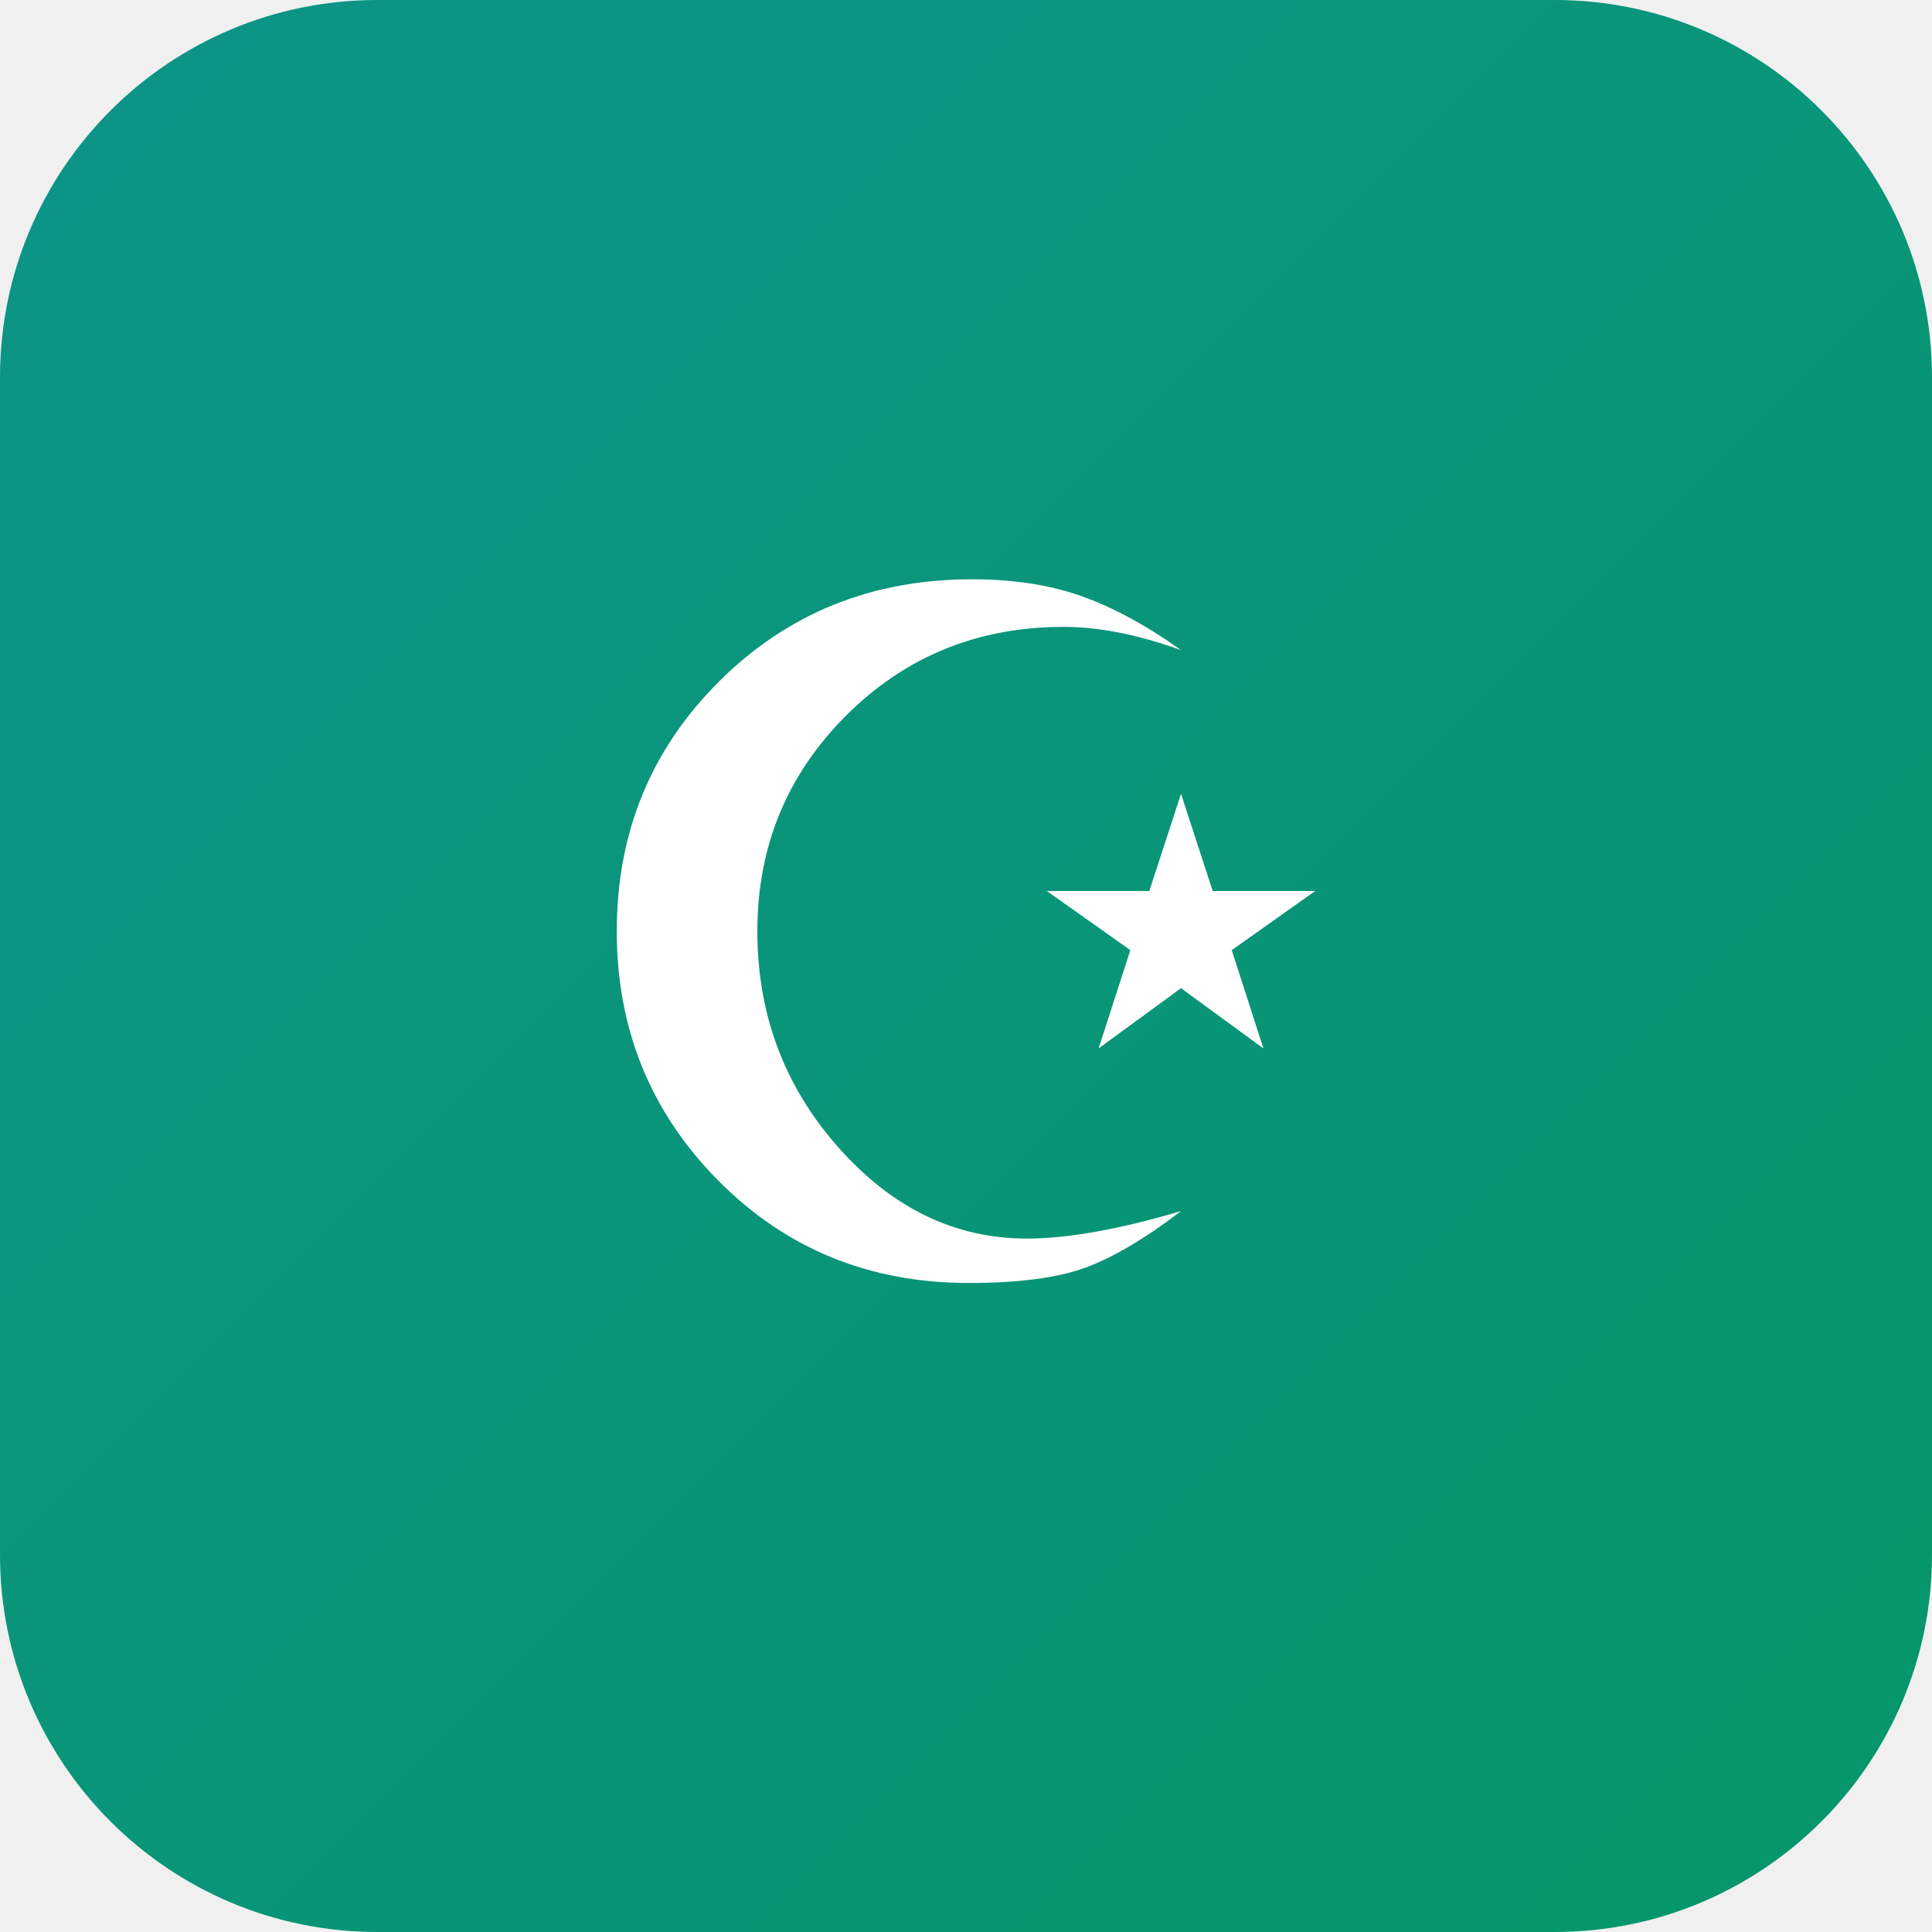
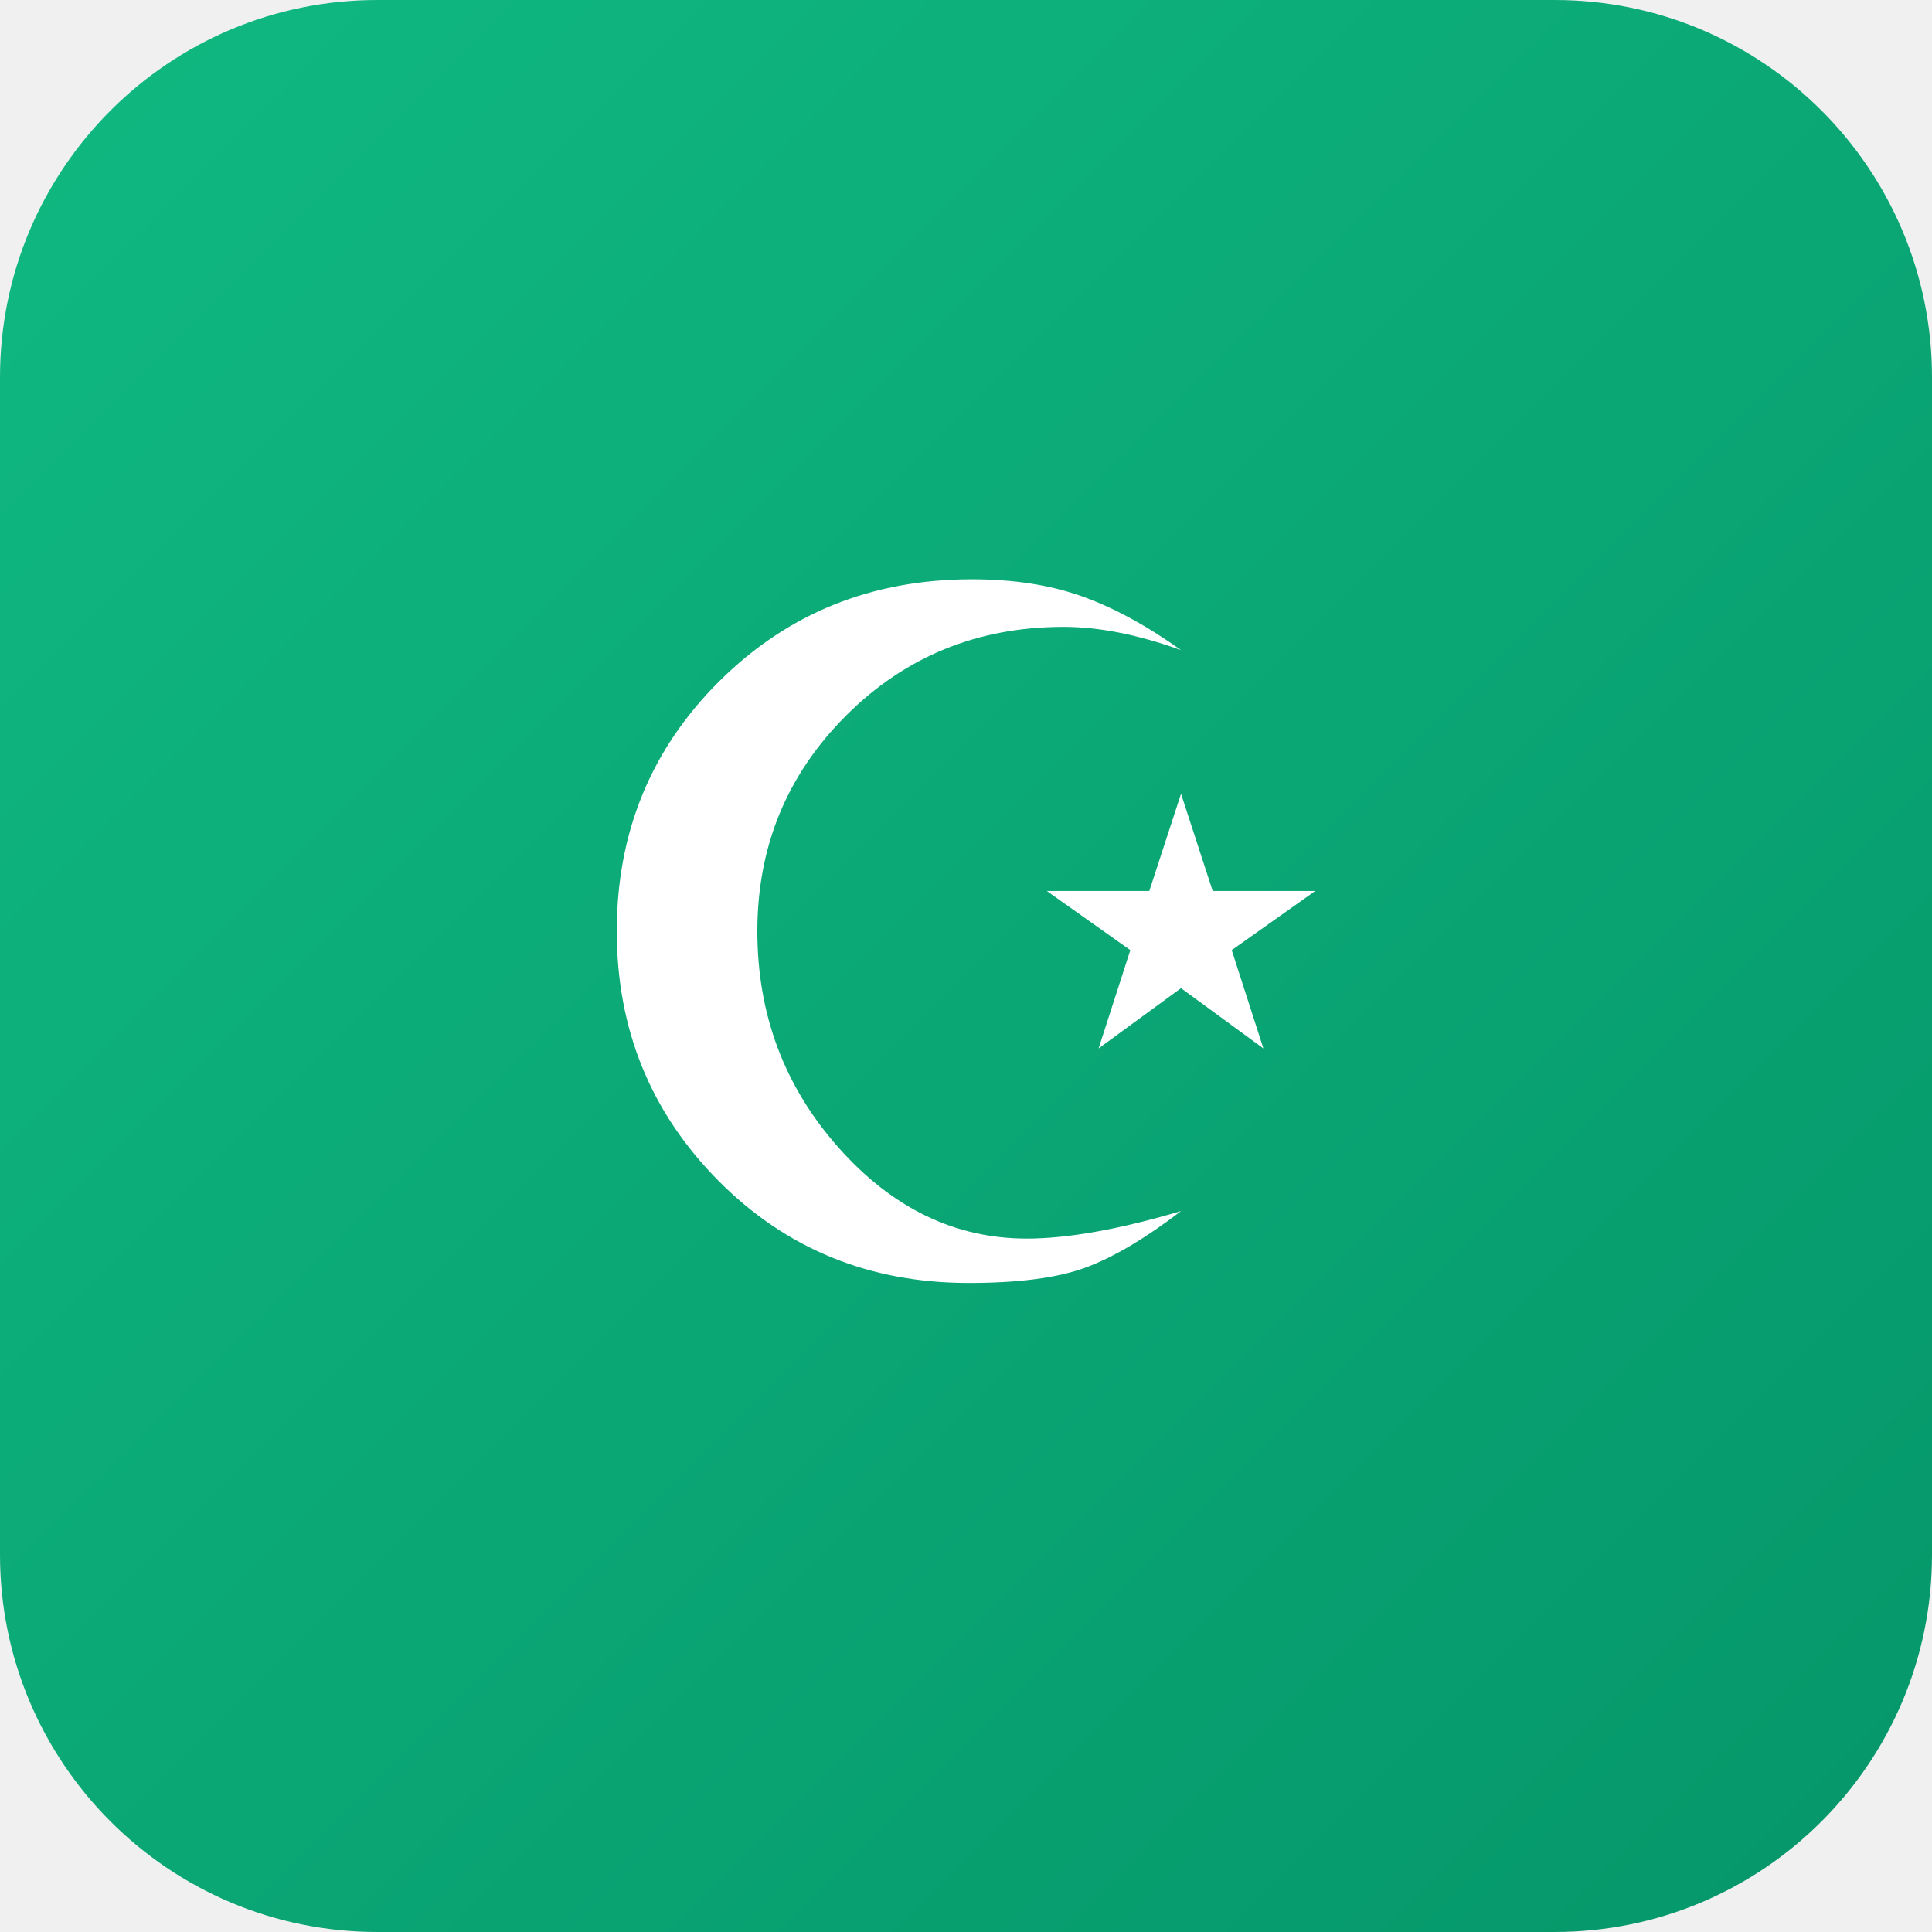
<svg xmlns="http://www.w3.org/2000/svg" viewBox="0 0 512 512">
  <defs>
    <linearGradient id="bg" x1="0%" y1="0%" x2="100%" y2="100%">
-       <stop offset="0%" style="stop-color:#0d9488" />
+       <stop offset="0%" style="stop-color:#10b981" />
      <stop offset="100%" style="stop-color:#059669" />
    </linearGradient>
  </defs>
  <rect width="512" height="512" rx="100" fill="url(#bg)" />
-   <text x="256" y="340" font-size="280" text-anchor="middle" fill="white">☪</text>
+   <text x="256" y="340" font-size="280" text-anchor="middle" fill="white" font-family="serif">☪</text>
</svg>
